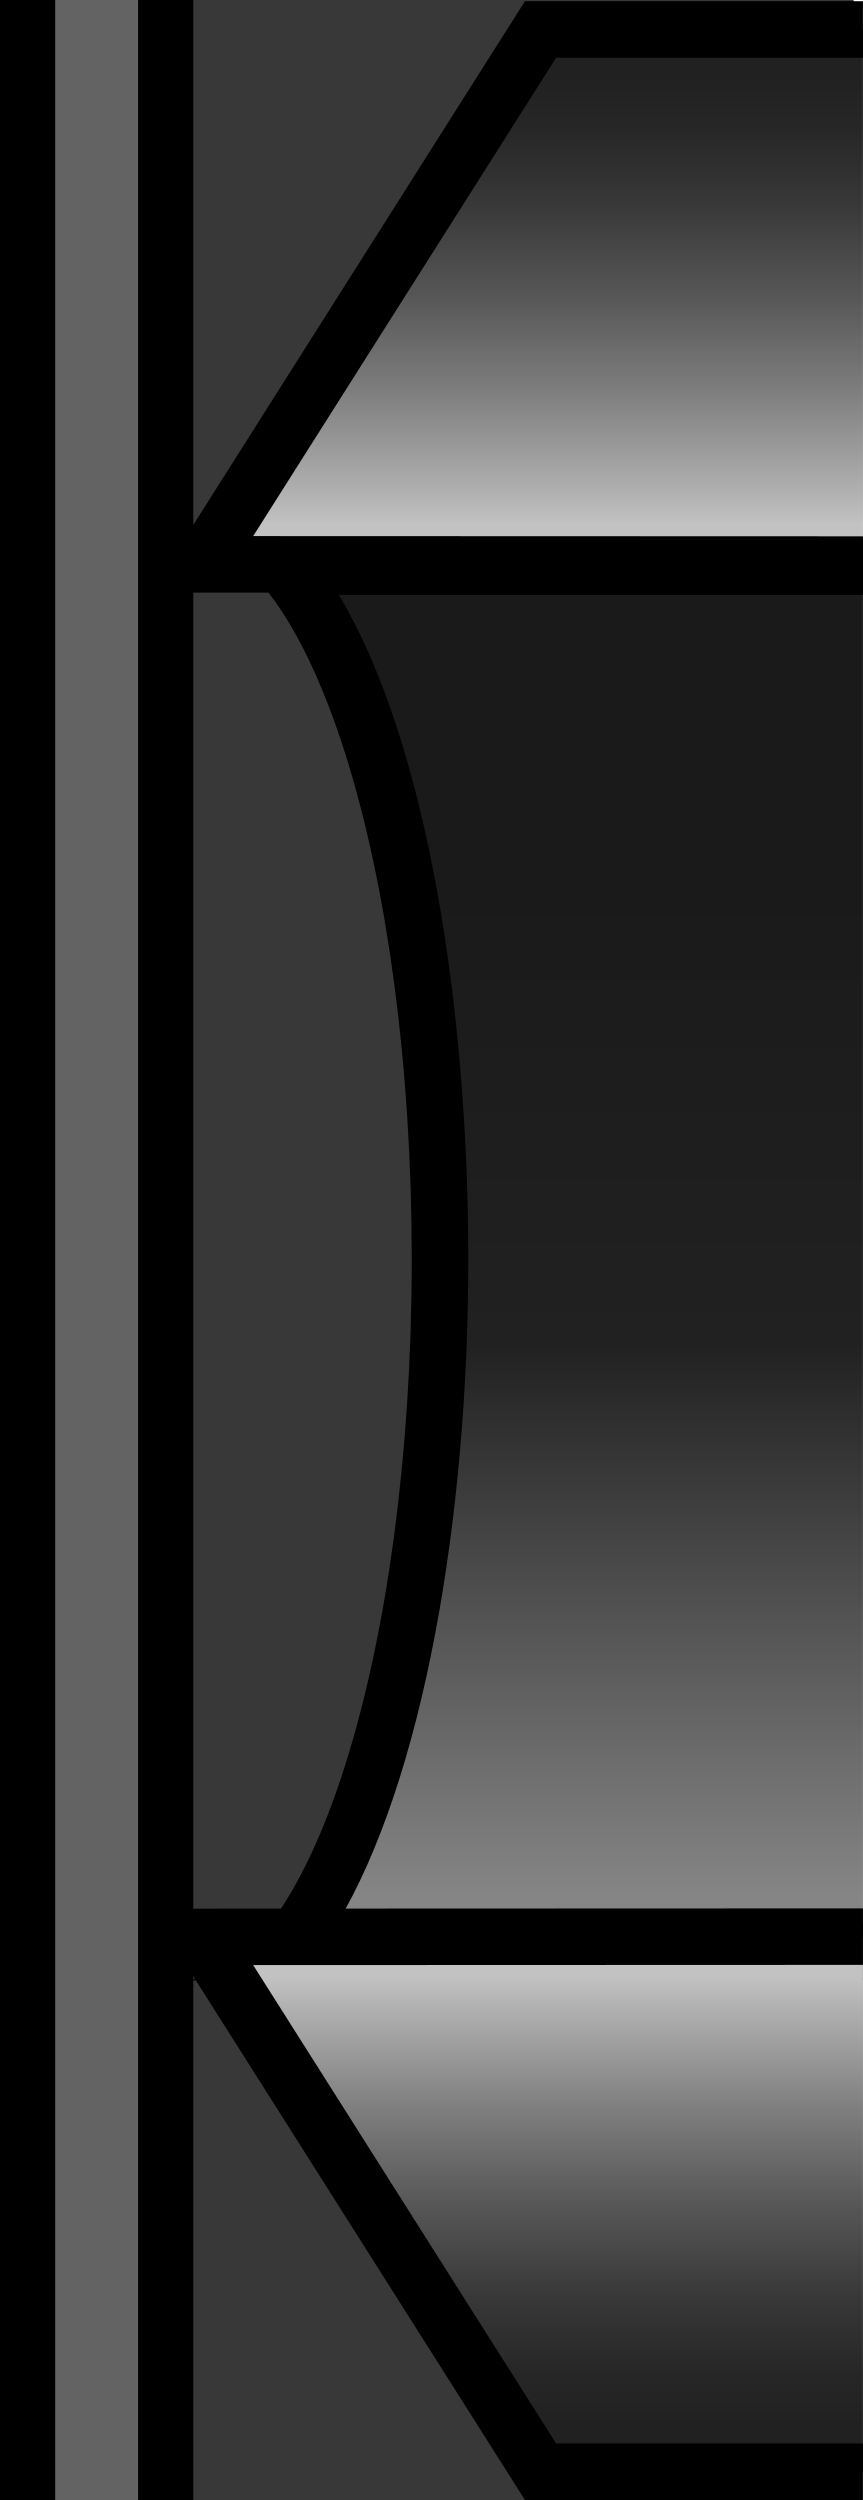
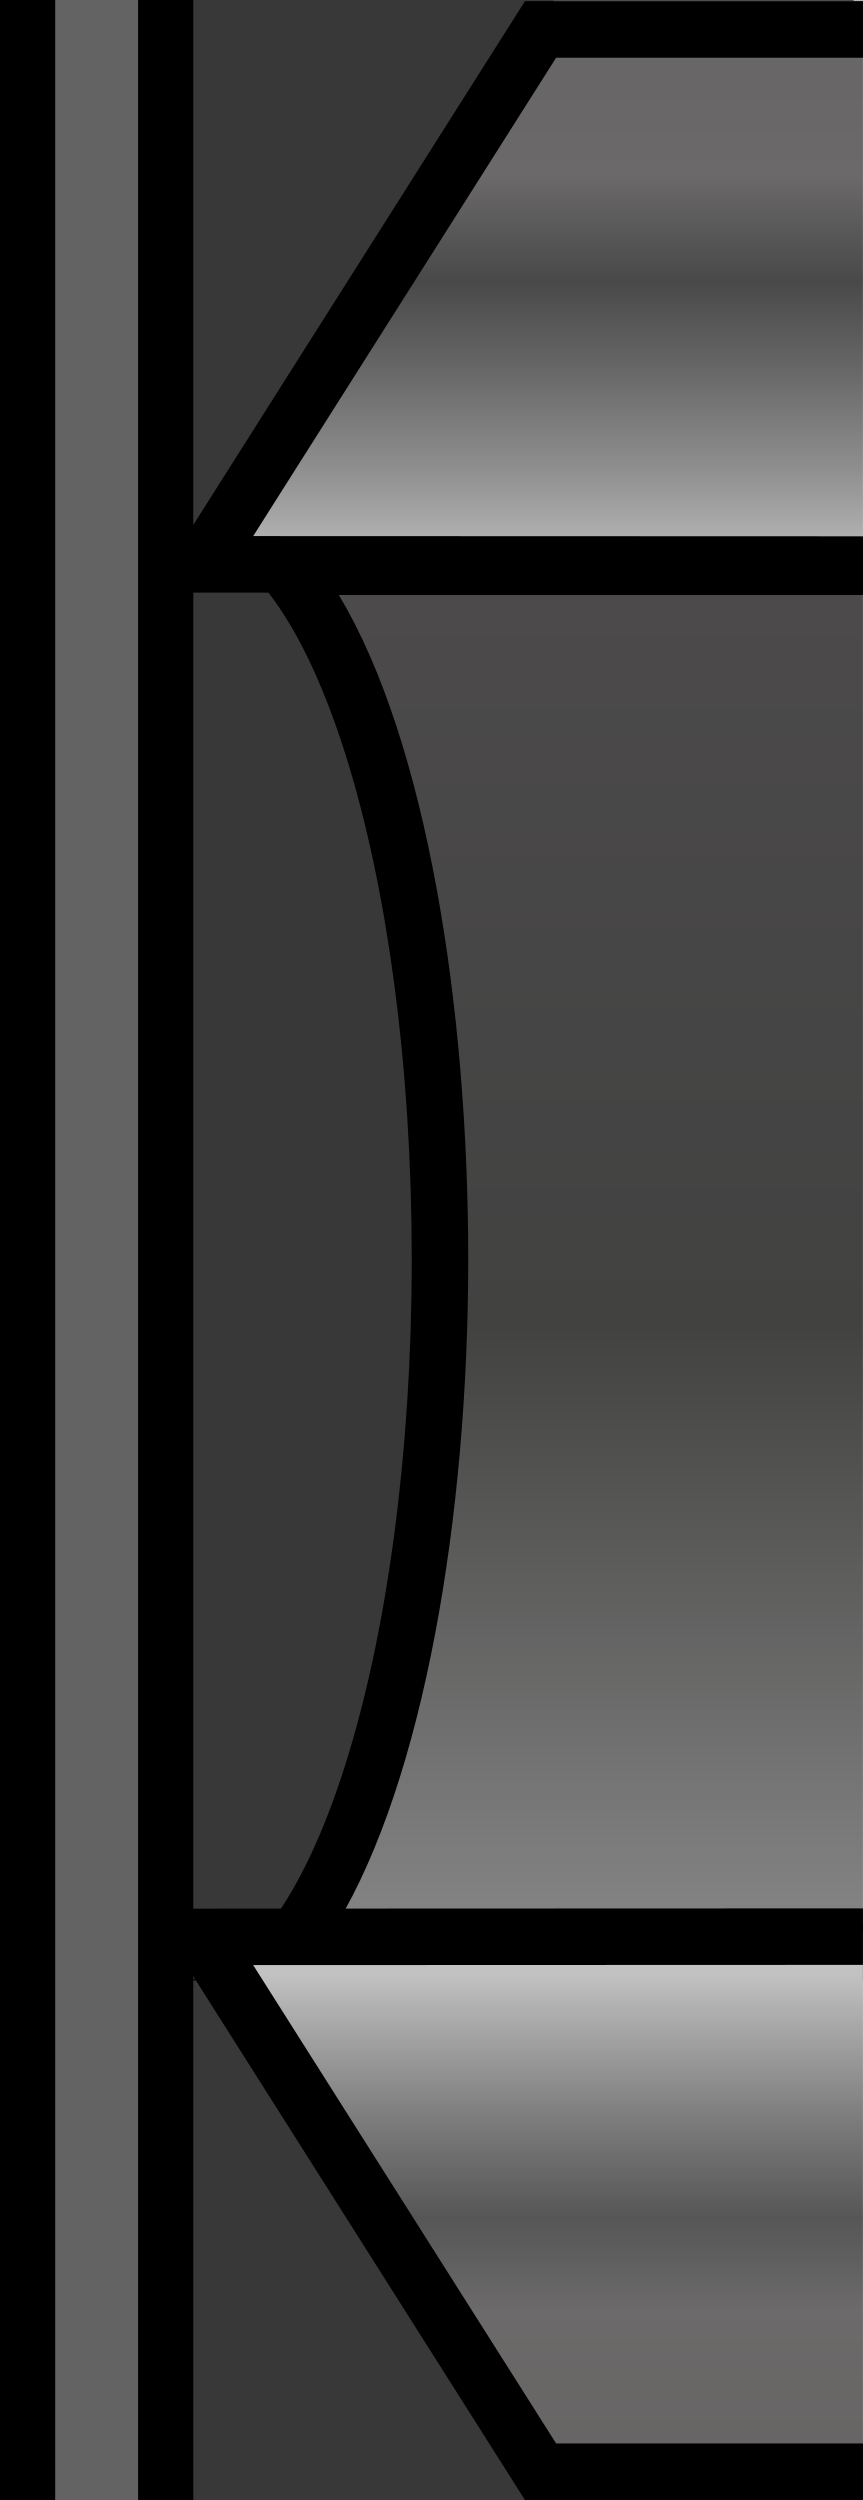
- <svg xmlns="http://www.w3.org/2000/svg" version="1.1" id="shelf_x5F_left" x="0px" y="0px" width="15.26px" height="44.209px" viewBox="0 1.583 15.26 44.209" enable-background="new 0 1.583 15.26 44.209" xml:space="preserve">
+ <svg xmlns="http://www.w3.org/2000/svg" version="1.1" id="shelf_x5F_left" x="0px" y="0px" width="15.26px" height="44.209px" viewBox="0 0 15.26 44.209" enable-background="new 0 0 15.26 44.209" xml:space="preserve">
  <g>
-     <rect y="1.583" fill="#383838" width="15.095" height="44.209" />
-     <rect y="1.583" fill="#636363" width="3.13" height="44.209" />
-     <linearGradient id="SVGID_1_" gradientUnits="userSpaceOnUse" x1="5.122" y1="35.105" x2="5.122" y2="16.599" gradientTransform="matrix(-1 0 0 1 15.2598 0)">
-       <stop offset="0" style="stop-color:#858585" />
-       <stop offset="0.527" style="stop-color:#212121" />
-       <stop offset="0.968" style="stop-color:#1A1A1A" />
+     <rect fill="#383838" width="15.095" height="44.209" />
+     <linearGradient id="SVGID_1_" gradientUnits="userSpaceOnUse" x1="714.356" y1="-531.979" x2="714.356" y2="-521.801" gradientTransform="matrix(-1 0 0 -1 723.5508 -521.791)">
+       <stop offset="0" style="stop-color:#C2C2C2" />
+       <stop offset="0.011" style="stop-color:#BFBFBF" />
+       <stop offset="0.185" style="stop-color:#8F8F8F" />
+       <stop offset="0.359" style="stop-color:#676767" />
+       <stop offset="0.512" style="stop-color:#494949" />
+       <stop offset="0.696" style="stop-color:#6B6969" />
+       <stop offset="0.855" style="stop-color:#686666" />
+       <stop offset="1" style="stop-color:#676565" />
    </linearGradient>
-     <path fill="url(#SVGID_1_)" d="M15.26,11.604v24.5H5.02c1.805-2.134,2.762-7.337,2.762-12.255c0-4.884-0.958-10.102-2.765-12.245   H15.26z" />
-     <linearGradient id="SVGID_2_" gradientUnits="userSpaceOnUse" x1="5.846" y1="10.854" x2="5.846" y2="2.937" gradientTransform="matrix(-1 0 0 1 15.2598 0)">
+     <polygon fill="url(#SVGID_1_)" points="15.26,10.188 3.129,10.021 9.795,0.01 15.26,0.01  " />
+     <rect fill="#636363" width="3.13" height="44.209" />
+     <g>
+       <linearGradient id="SVGID_2_" gradientUnits="userSpaceOnUse" x1="681.21" y1="-555.949" x2="681.21" y2="-531.656" gradientTransform="matrix(-1 0 0 -1 690.9648 -521.791)">
+         <stop offset="0" style="stop-color:#858585" />
+         <stop offset="0.441" style="stop-color:#424241" />
+         <stop offset="0.968" style="stop-color:#4C4A4B" />
+       </linearGradient>
+       <path fill="url(#SVGID_2_)" d="M7.746,22.063c0-6.01-1.502-11.025-3.498-12.198H15.26v24.292H4.646    C6.57,32.831,7.746,27.927,7.746,22.063z" />
+     </g>
+     <path d="M7.281,22.266c0-6.915-1.768-12.532-3.973-12.744H15.26v1H5.992c1.56,2.6,2.288,7.324,2.288,11.744   c0,4.563-0.789,9.2-2.322,11.756h9.302v1H3.244C5.48,34.916,7.281,29.25,7.281,22.266z" />
+     <rect x="2.442" y="-0.02" width="0.976" height="44.229" />
+     <rect width="0.976" height="44.229" />
+     <polygon points="9.283,0.021 15.26,0.021 15.26,1.021 9.834,1.021 4.477,9.48 15.26,9.484 15.26,10.483 2.66,10.479  " />
+     <linearGradient id="SVGID_3_" gradientUnits="userSpaceOnUse" x1="691.702" y1="-556.703" x2="691.702" y2="-565.106" gradientTransform="matrix(-1 0 0 -1 701.1172 -521.791)">
      <stop offset="0" style="stop-color:#C2C2C2" />
      <stop offset="0.067" style="stop-color:#B1B1B1" />
      <stop offset="0.296" style="stop-color:#7E7E7E" />
      <stop offset="0.512" style="stop-color:#565656" />
-       <stop offset="0.707" style="stop-color:#393939" />
-       <stop offset="0.877" style="stop-color:#272727" />
-       <stop offset="1" style="stop-color:#212121" />
+       <stop offset="0.707" style="stop-color:#6C6A6A" />
+       <stop offset="0.877" style="stop-color:#696666" />
+       <stop offset="1" style="stop-color:#676565" />
    </linearGradient>
-     <polygon fill="url(#SVGID_2_)" points="15.26,11.566 3.568,11.563 9.559,2.104 15.26,2.104  " />
-     <path d="M7.281,23.849c0-6.916-1.768-12.533-3.973-12.745H15.26v1H5.992c1.56,2.6,2.289,7.324,2.289,11.745   c0,4.563-0.79,9.2-2.323,11.755h9.302v1H3.244C5.48,36.499,7.281,30.833,7.281,23.849z" />
-     <rect x="2.442" y="1.563" width="0.976" height="44.229" />
-     <rect y="1.583" width="0.976" height="44.229" />
-     <polygon points="9.283,1.604 15.26,1.604 15.26,2.604 9.834,2.604 4.477,11.063 15.26,11.067 15.26,12.066 2.66,12.062  " />
-     <linearGradient id="SVGID_3_" gradientUnits="userSpaceOnUse" x1="5.845" y1="44.579" x2="5.845" y2="36.662" gradientTransform="matrix(-1 0 0 -1 15.2598 81.1211)">
-       <stop offset="0" style="stop-color:#C2C2C2" />
-       <stop offset="0.067" style="stop-color:#B1B1B1" />
-       <stop offset="0.296" style="stop-color:#7E7E7E" />
-       <stop offset="0.512" style="stop-color:#565656" />
-       <stop offset="0.707" style="stop-color:#393939" />
-       <stop offset="0.877" style="stop-color:#272727" />
-       <stop offset="1" style="stop-color:#212121" />
-     </linearGradient>
-     <polygon fill="url(#SVGID_3_)" points="15.26,35.83 3.568,35.834 9.559,45.292 15.26,45.292  " />
-     <polygon points="9.283,45.792 15.26,45.792 15.26,44.792 9.834,44.792 4.477,36.333 15.26,36.329 15.26,35.33 2.66,35.335  " />
+     <polygon fill="url(#SVGID_3_)" points="15.26,44.2 9.415,44.2 3.569,34.157 15.26,34.157  " />
+     <polygon points="9.283,44.209 15.26,44.209 15.26,43.209 9.834,43.209 4.477,34.75 15.26,34.746 15.26,33.747 2.66,33.752  " />
  </g>
</svg>
